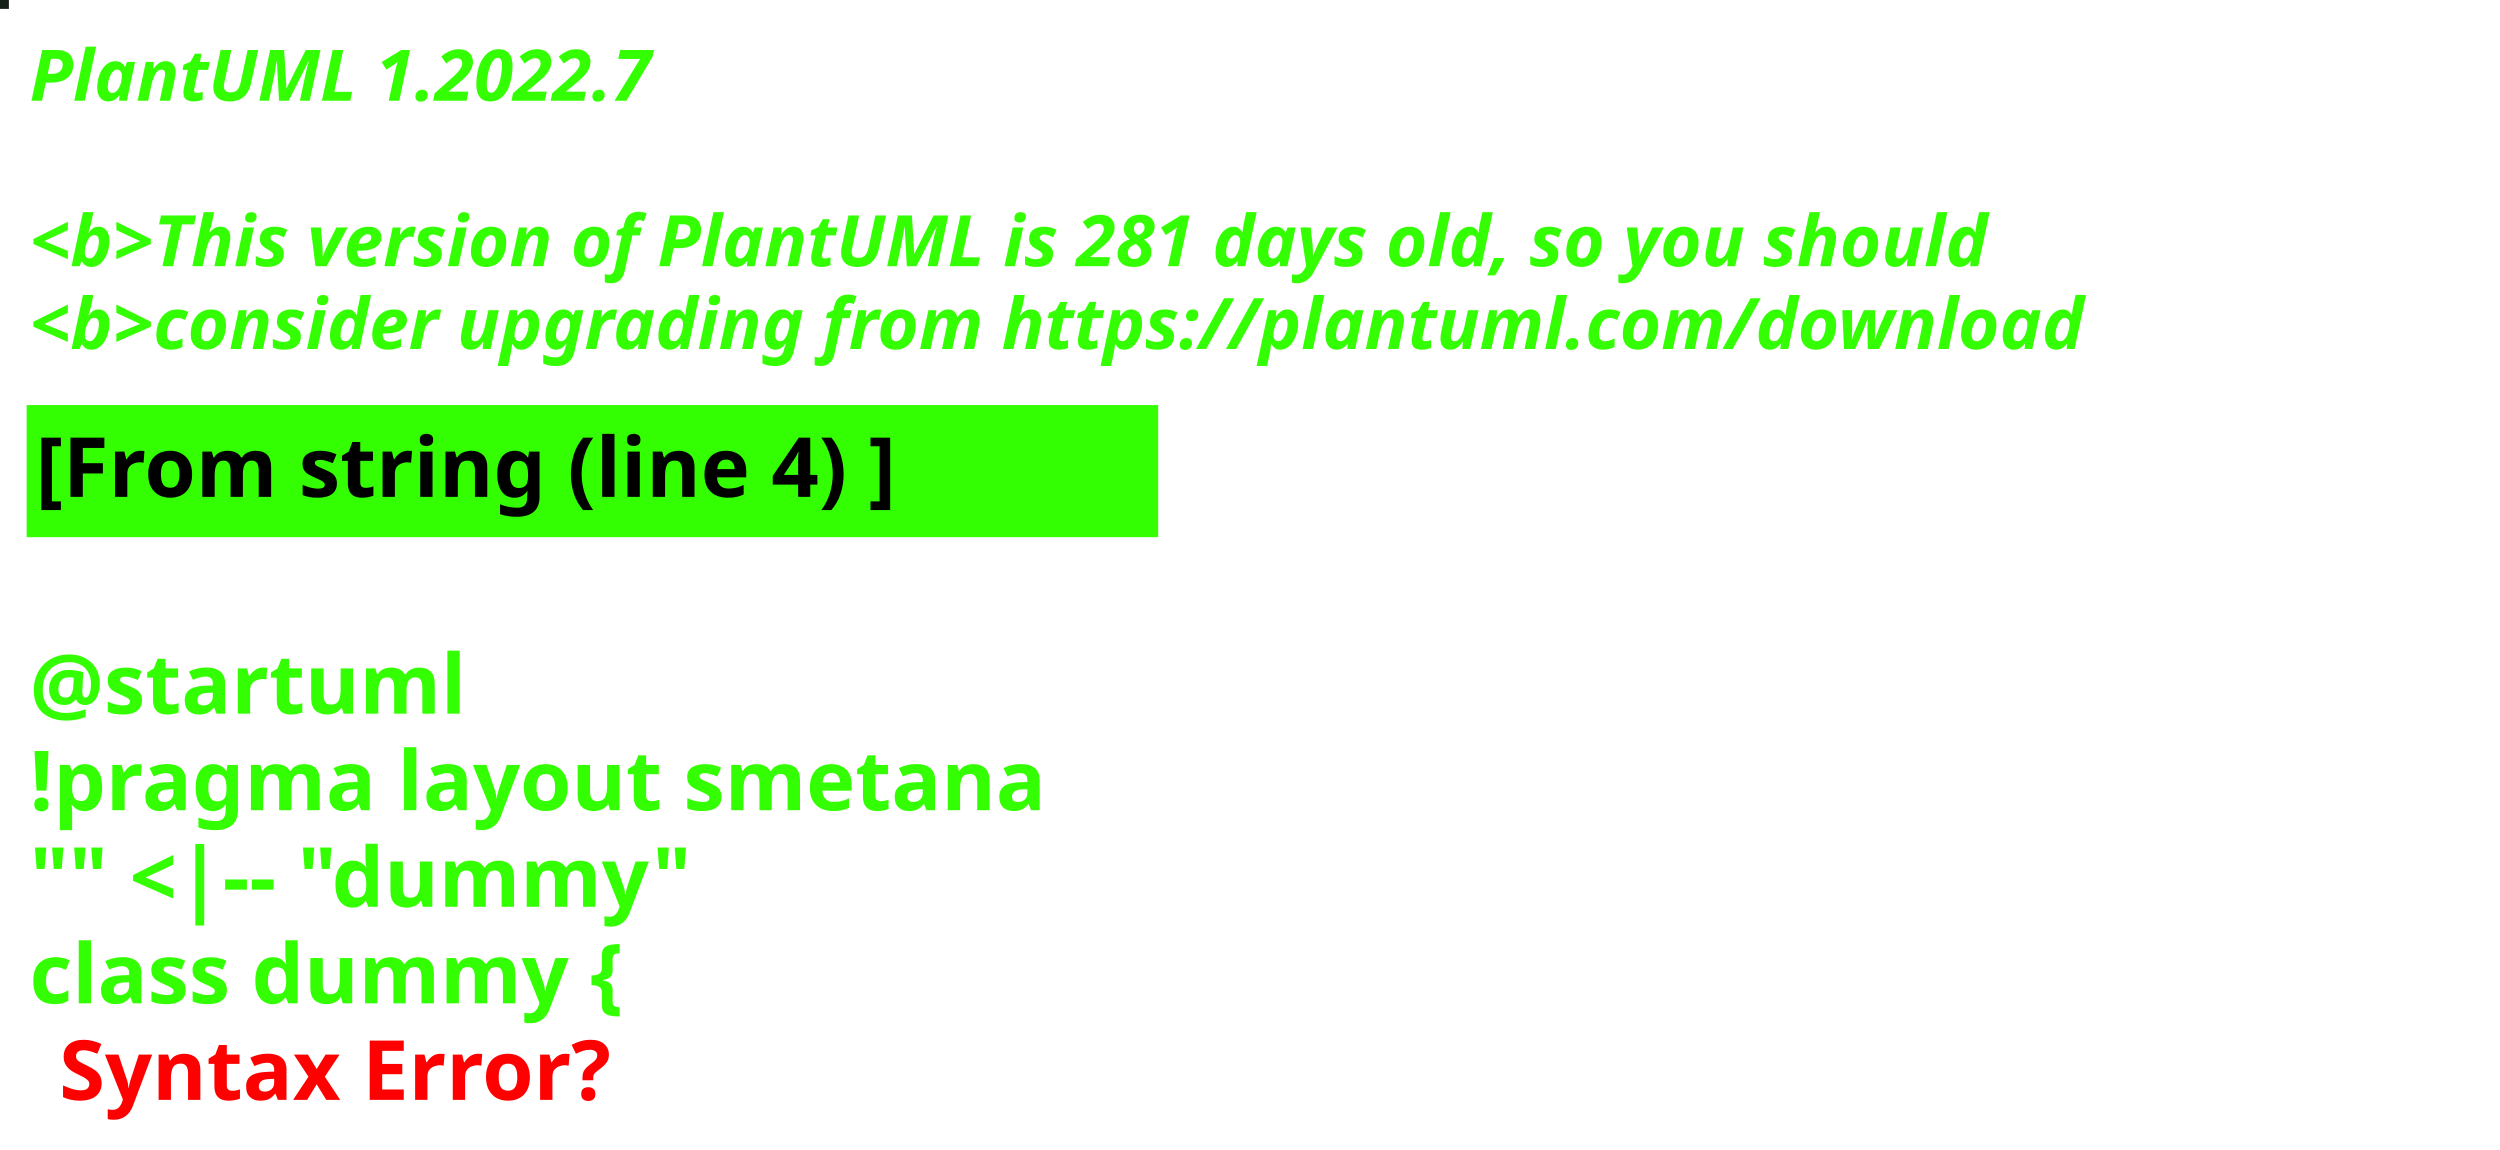
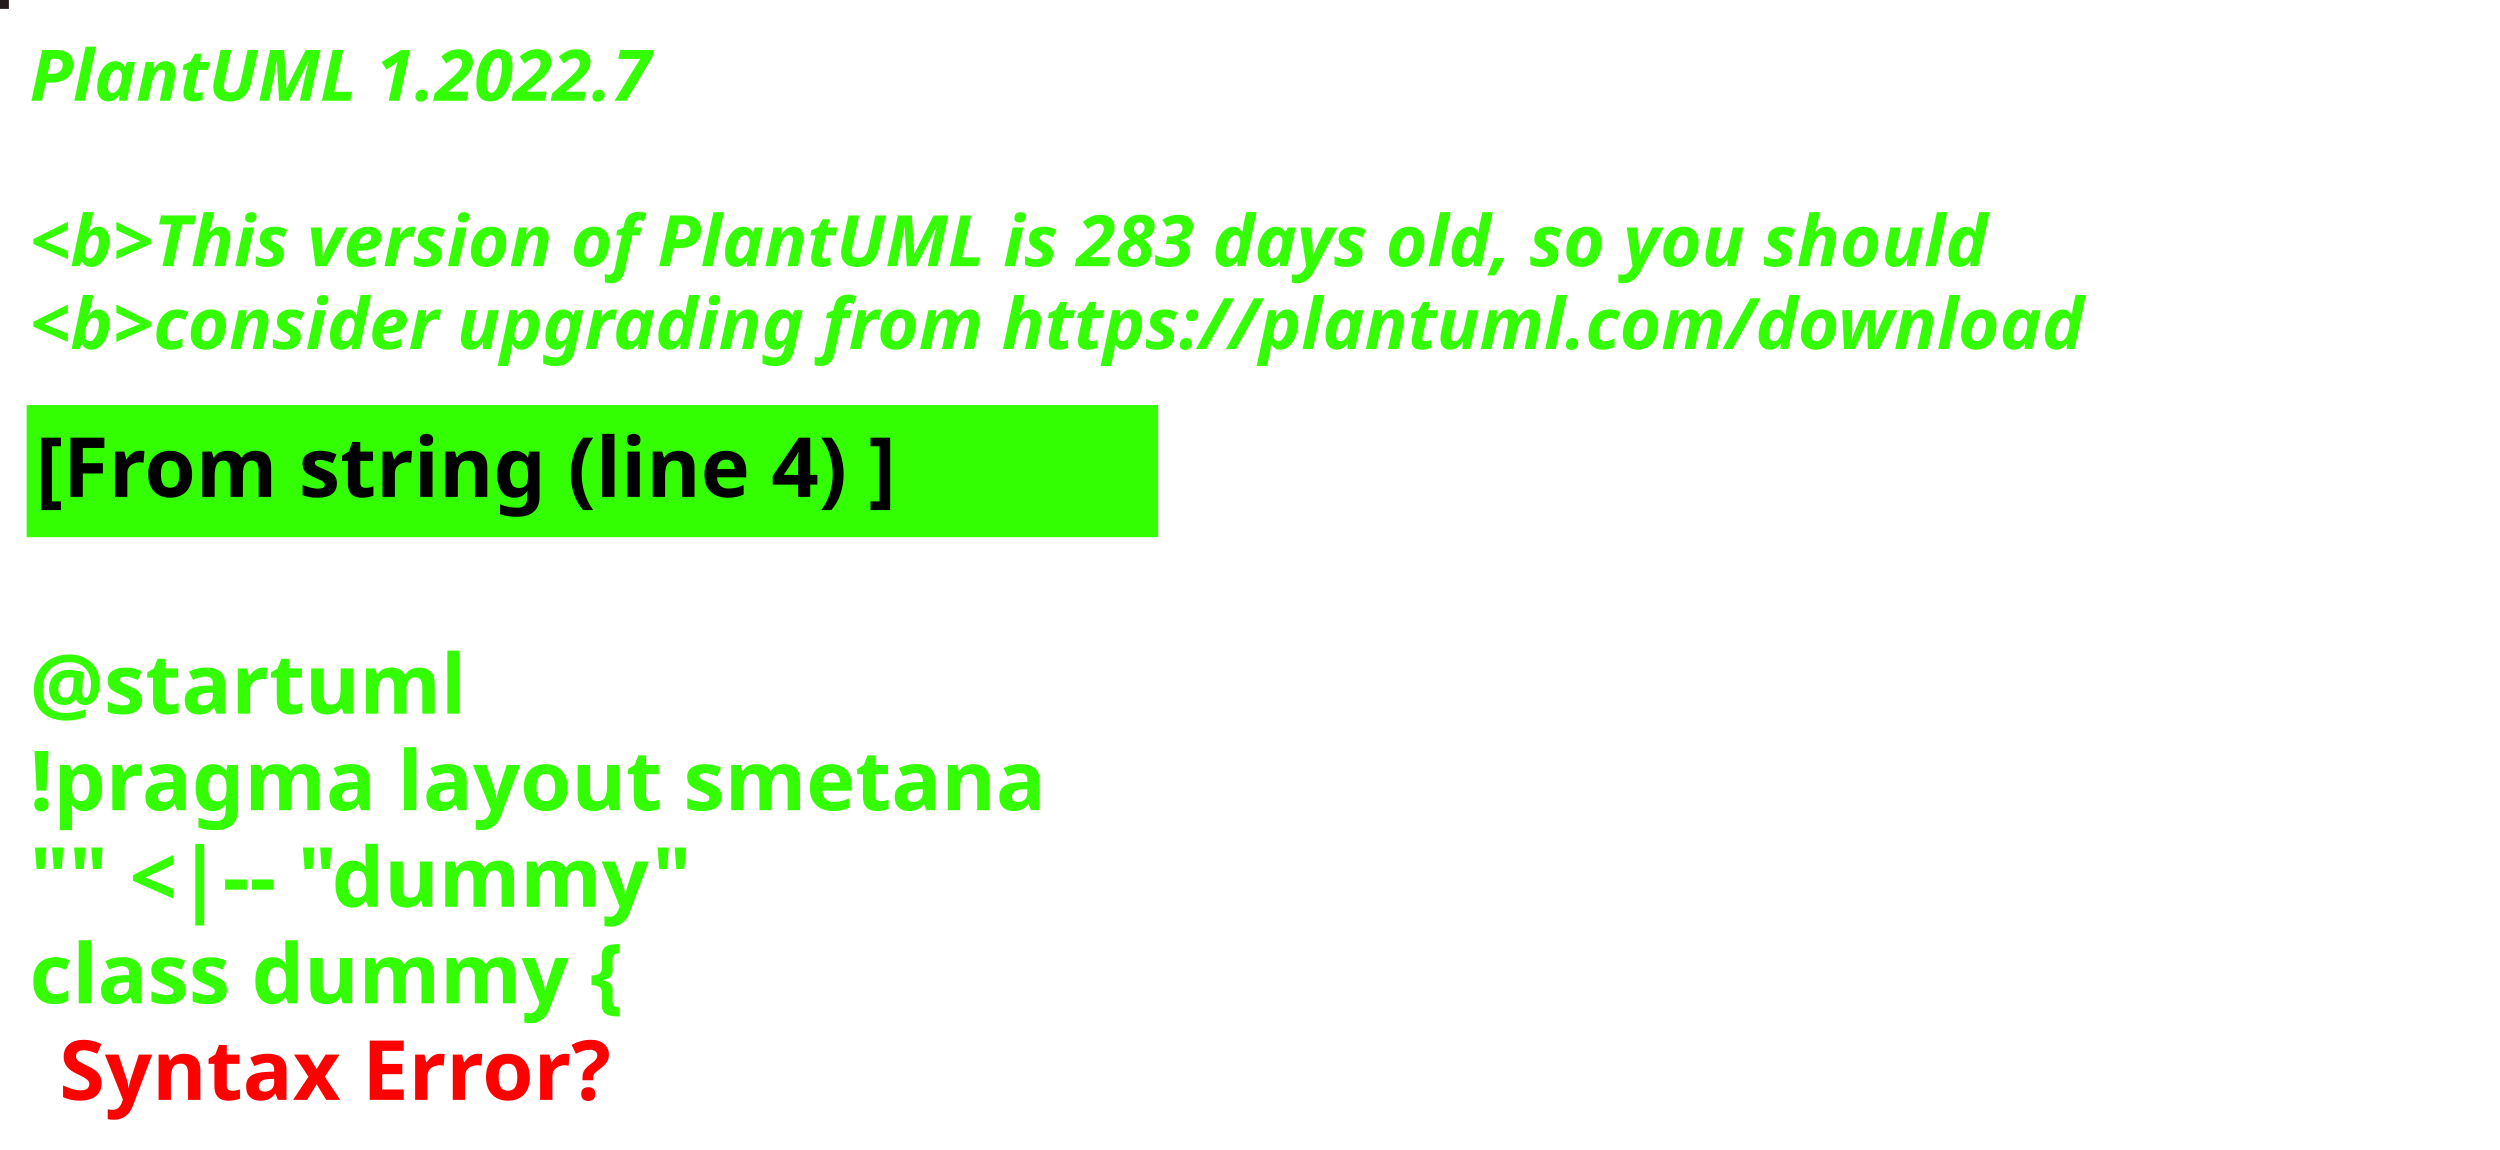
<svg xmlns="http://www.w3.org/2000/svg" contentStyleType="text/css" height="194px" preserveAspectRatio="none" style="width:422px;height:194px;background:#000000;" version="1.1" viewBox="0 0 422 194" width="422px" zoomAndPan="magnify">
  <defs />
  <g>
-     <rect fill="#162018" height="1" style="stroke:#162018;stroke-width:1.0;" width="1" x="0" y="0" />
+     <rect fill="#251B1C" height="1" style="stroke:#251B1C;stroke-width:1.0;" width="1" x="0" y="0" />
    <text fill="#33FF02" font-family="sans-serif" font-size="12" font-style="italic" font-weight="bold" lengthAdjust="spacing" textLength="127" x="5" y="17">PlantUML 1.2022.7</text>
    <text fill="#33FF02" font-family="sans-serif" font-size="12" font-style="italic" font-weight="bold" lengthAdjust="spacing" textLength="4" x="5" y="30.969"> </text>
-     <text fill="#33FF02" font-family="sans-serif" font-size="12" font-style="italic" font-weight="bold" lengthAdjust="spacing" textLength="399" x="5" y="44.938">&lt;b&gt;This version of PlantUML is 281 days old, so you should</text>
+     <text fill="#33FF02" font-family="sans-serif" font-size="12" font-style="italic" font-weight="bold" lengthAdjust="spacing" textLength="399" x="5" y="44.938">&lt;b&gt;This version of PlantUML is 283 days old, so you should</text>
    <text fill="#33FF02" font-family="sans-serif" font-size="12" font-style="italic" font-weight="bold" lengthAdjust="spacing" textLength="408" x="5" y="58.906">&lt;b&gt;consider upgrading from https://plantuml.com/download</text>
    <rect fill="#33FF02" height="21.297" style="stroke:#33FF02;stroke-width:1.0;" width="190" x="5" y="68.875" />
    <text fill="#000000" font-family="sans-serif" font-size="14" font-weight="bold" lengthAdjust="spacing" textLength="168" x="6" y="83.875">[From string (line 4) ]</text>
    <text fill="#33FF02" font-family="sans-serif" font-size="14" font-weight="bold" lengthAdjust="spacing" textLength="5" x="5" y="104.172"> </text>
    <text fill="#33FF02" font-family="sans-serif" font-size="14" font-weight="bold" lengthAdjust="spacing" textLength="79" x="5" y="120.469">@startuml</text>
    <text fill="#33FF02" font-family="sans-serif" font-size="14" font-weight="bold" lengthAdjust="spacing" textLength="190" x="5" y="136.766">!pragma layout smetana</text>
    <text fill="#33FF02" font-family="sans-serif" font-size="14" font-weight="bold" lengthAdjust="spacing" textLength="124" x="5" y="153.062">"" &lt;|-- "dummy"</text>
    <text fill="#33FF02" font-family="sans-serif" font-size="14" font-weight="bold" lengthAdjust="spacing" text-decoration="wavy underline" textLength="117" x="5" y="169.359">class dummy {</text>
    <text fill="#FF0000" font-family="sans-serif" font-size="14" font-weight="bold" lengthAdjust="spacing" textLength="106" x="10" y="185.656">Syntax Error?</text>
  </g>
</svg>
